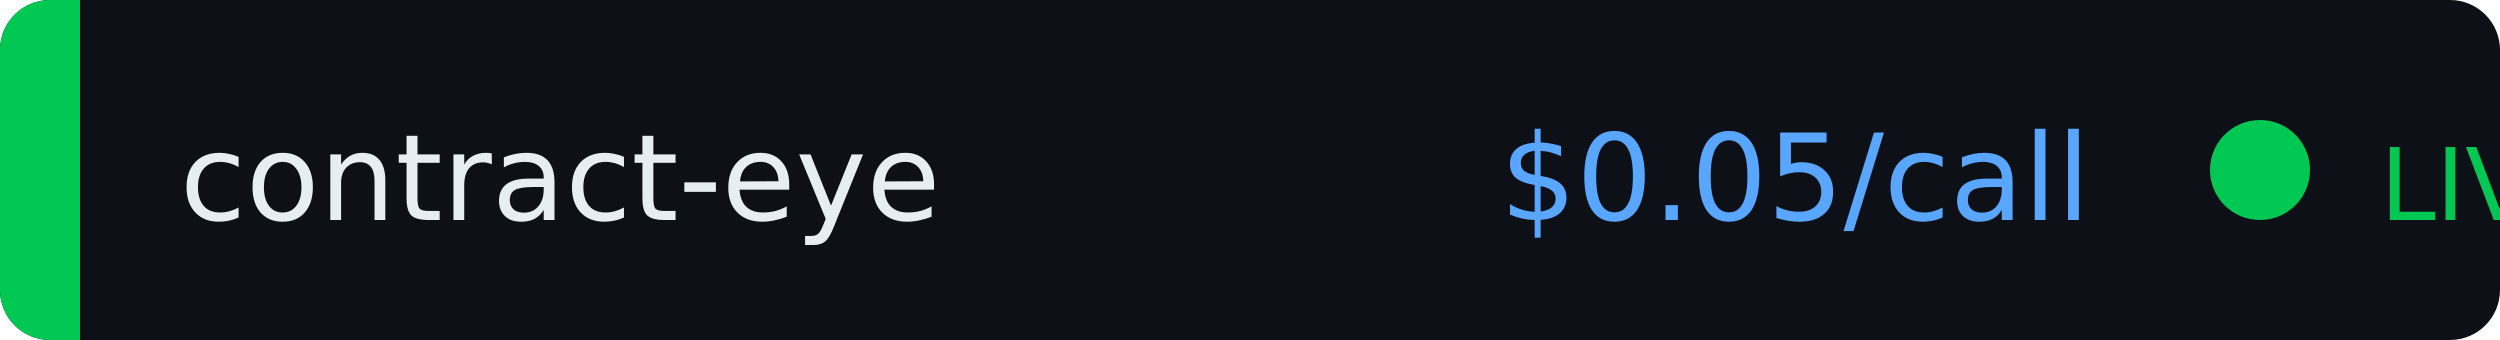
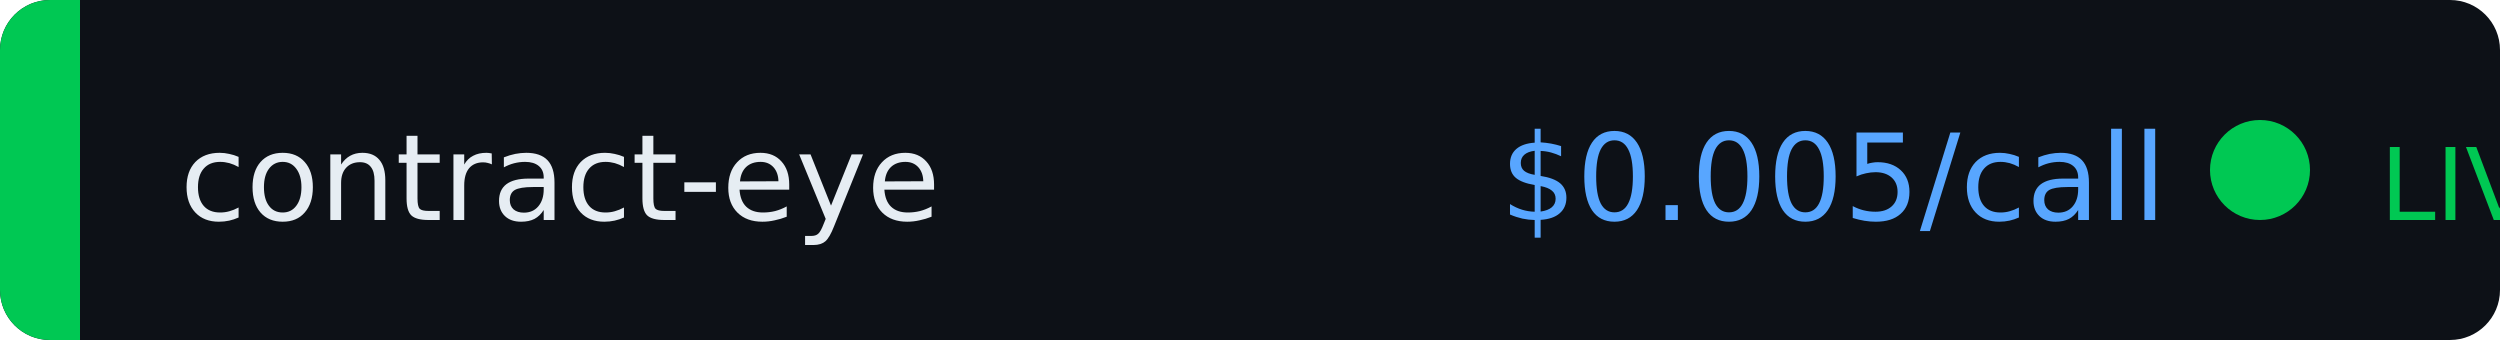
- <svg xmlns="http://www.w3.org/2000/svg" width="250" height="34" role="img" aria-label="contract-eye: $0.05 per call, LIVE">
+ <svg xmlns="http://www.w3.org/2000/svg" width="250" height="34" role="img" aria-label="contract-eye: $0.005 per call (2026-11-24 ladder, deploy rolling out), LIVE">
  <clipPath id="r">
    <rect width="250" height="34" rx="5" />
  </clipPath>
  <g clip-path="url(#r)">
    <rect width="250" height="34" fill="#0d1117" />
    <rect x="0" y="0" width="8" height="34" fill="#00c853" />
    <text x="18" y="22" font-family="Verdana,Geneva,DejaVu Sans,sans-serif" font-size="12" fill="#e6edf3">contract-eye</text>
-     <text x="150" y="22" font-family="Verdana,Geneva,DejaVu Sans,sans-serif" font-size="12" fill="#58a6ff">$0.05/call</text>
+     <text x="150" y="22" font-family="Verdana,Geneva,DejaVu Sans,sans-serif" font-size="12" fill="#58a6ff">$0.005/call</text>
    <circle cx="226" cy="17" r="5" fill="#00c853" />
    <text x="238" y="22" font-family="Verdana,Geneva,DejaVu Sans,sans-serif" font-size="10" fill="#00c853">LIVE</text>
  </g>
</svg>
